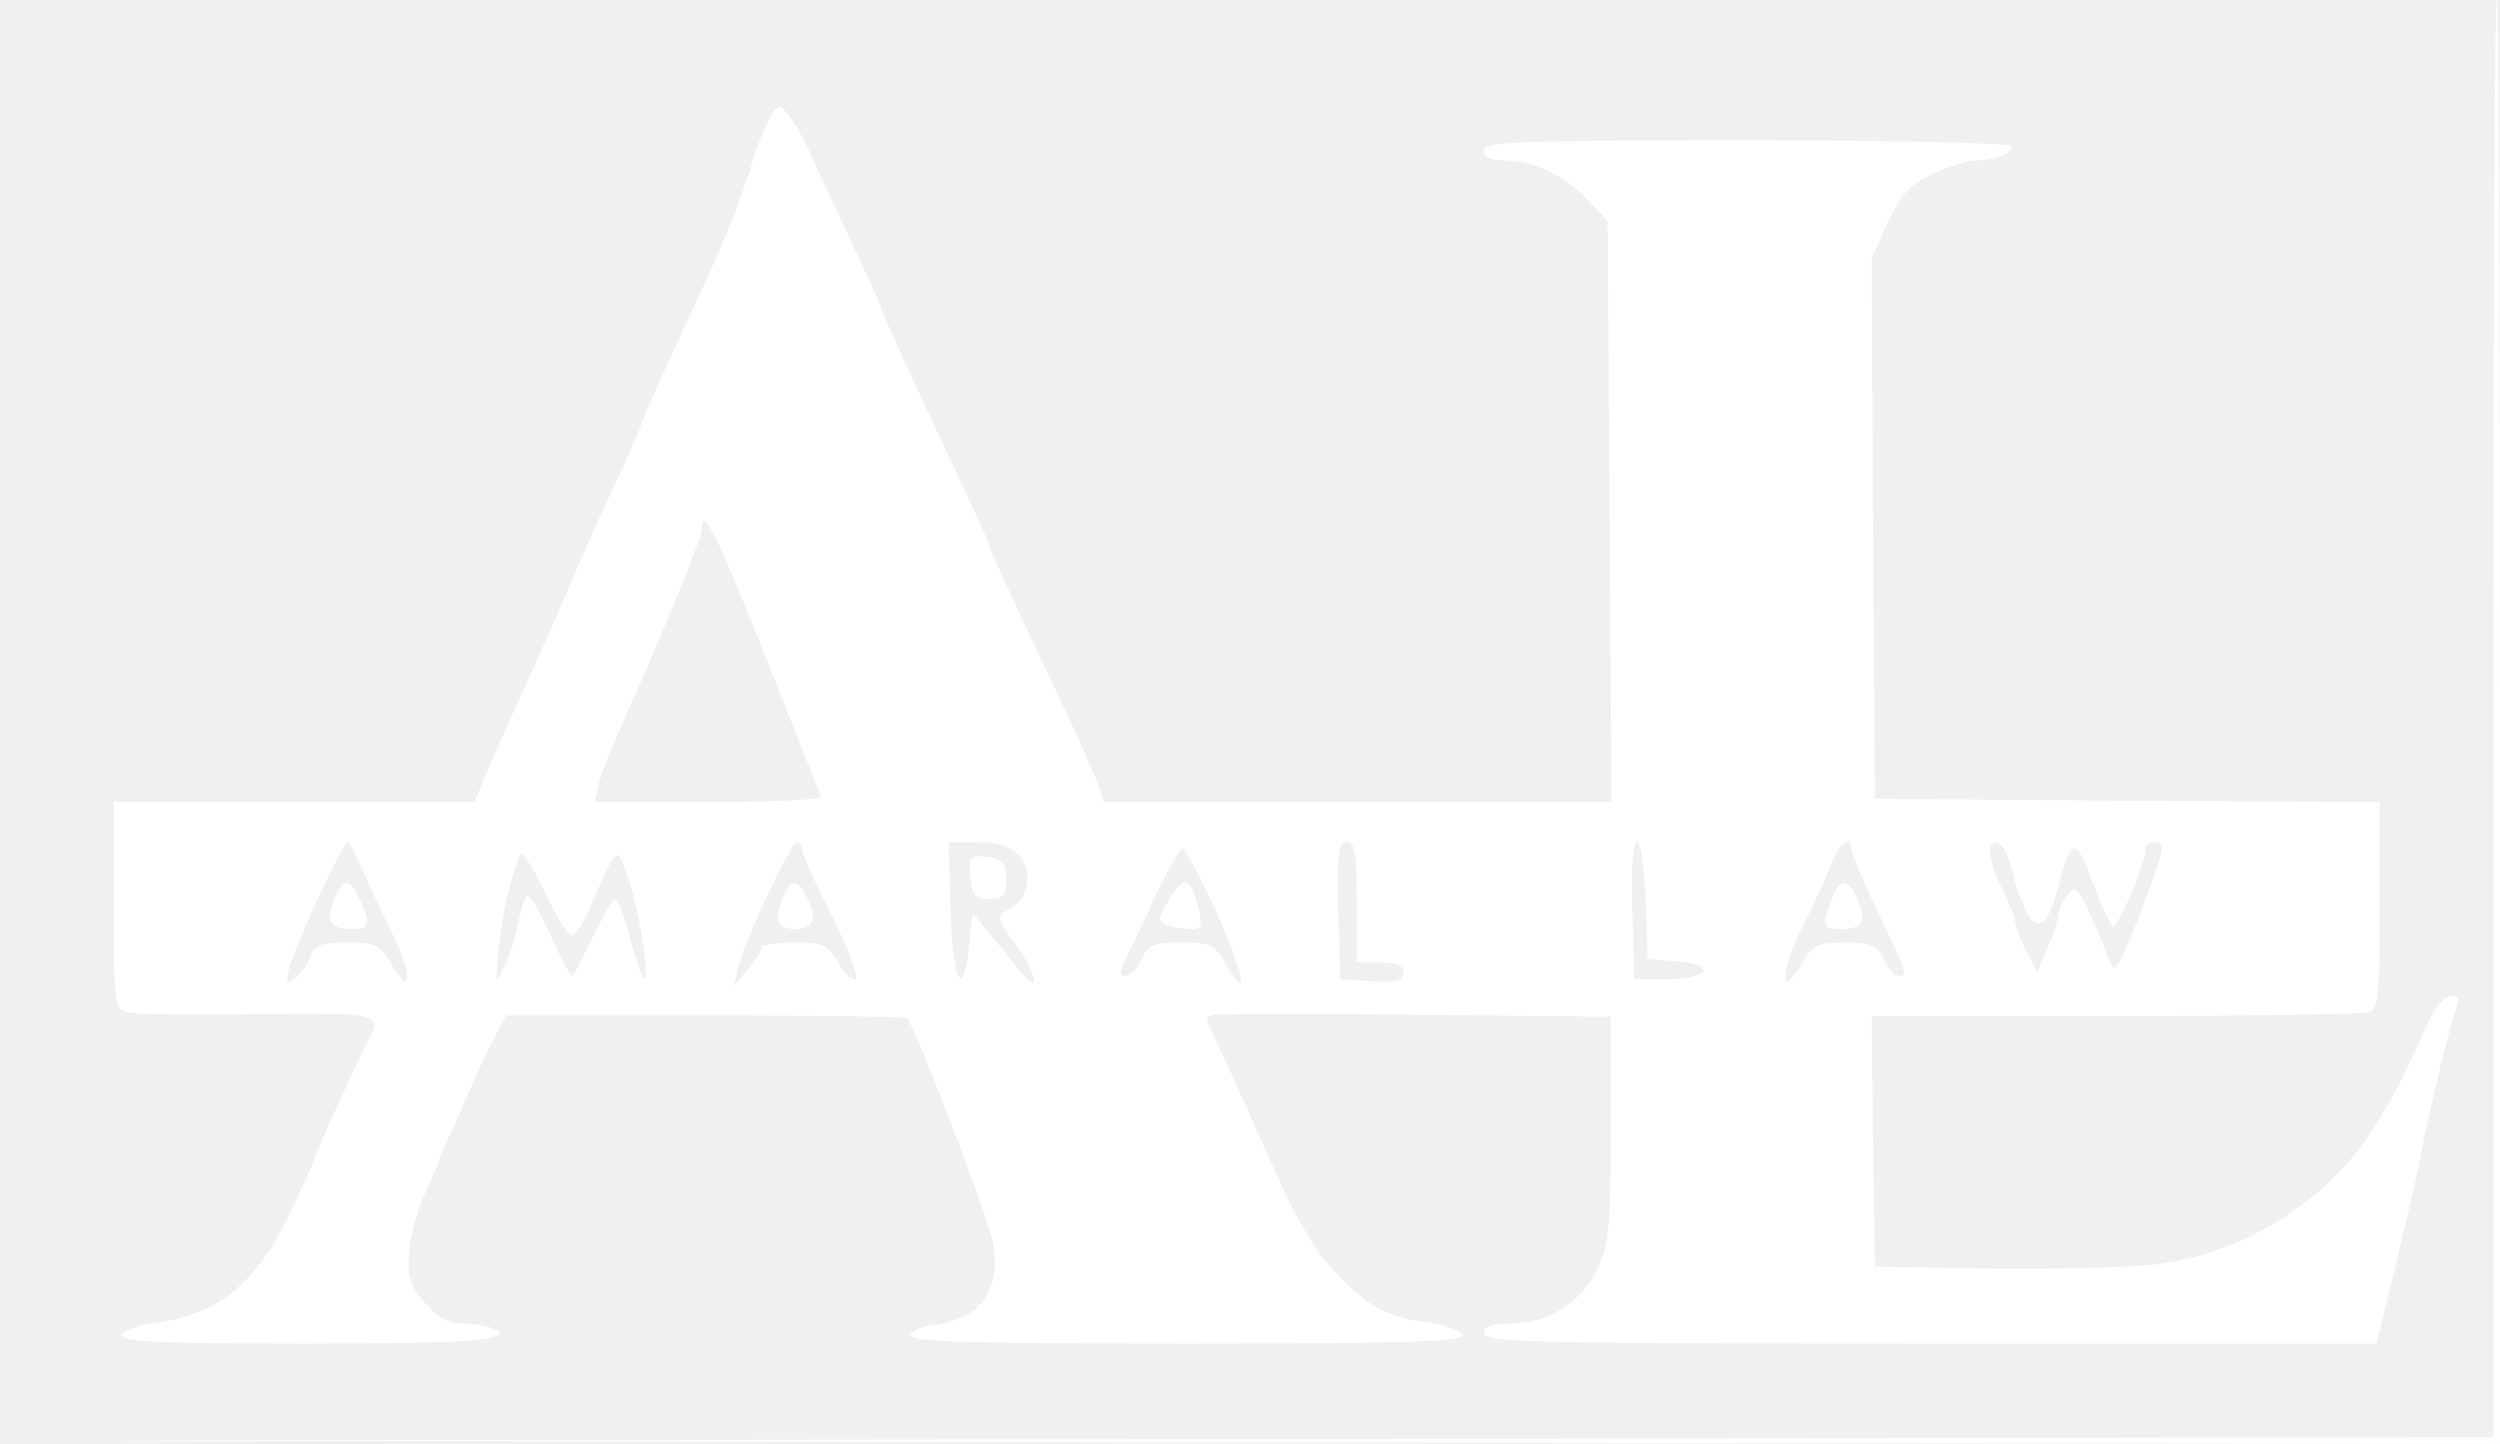
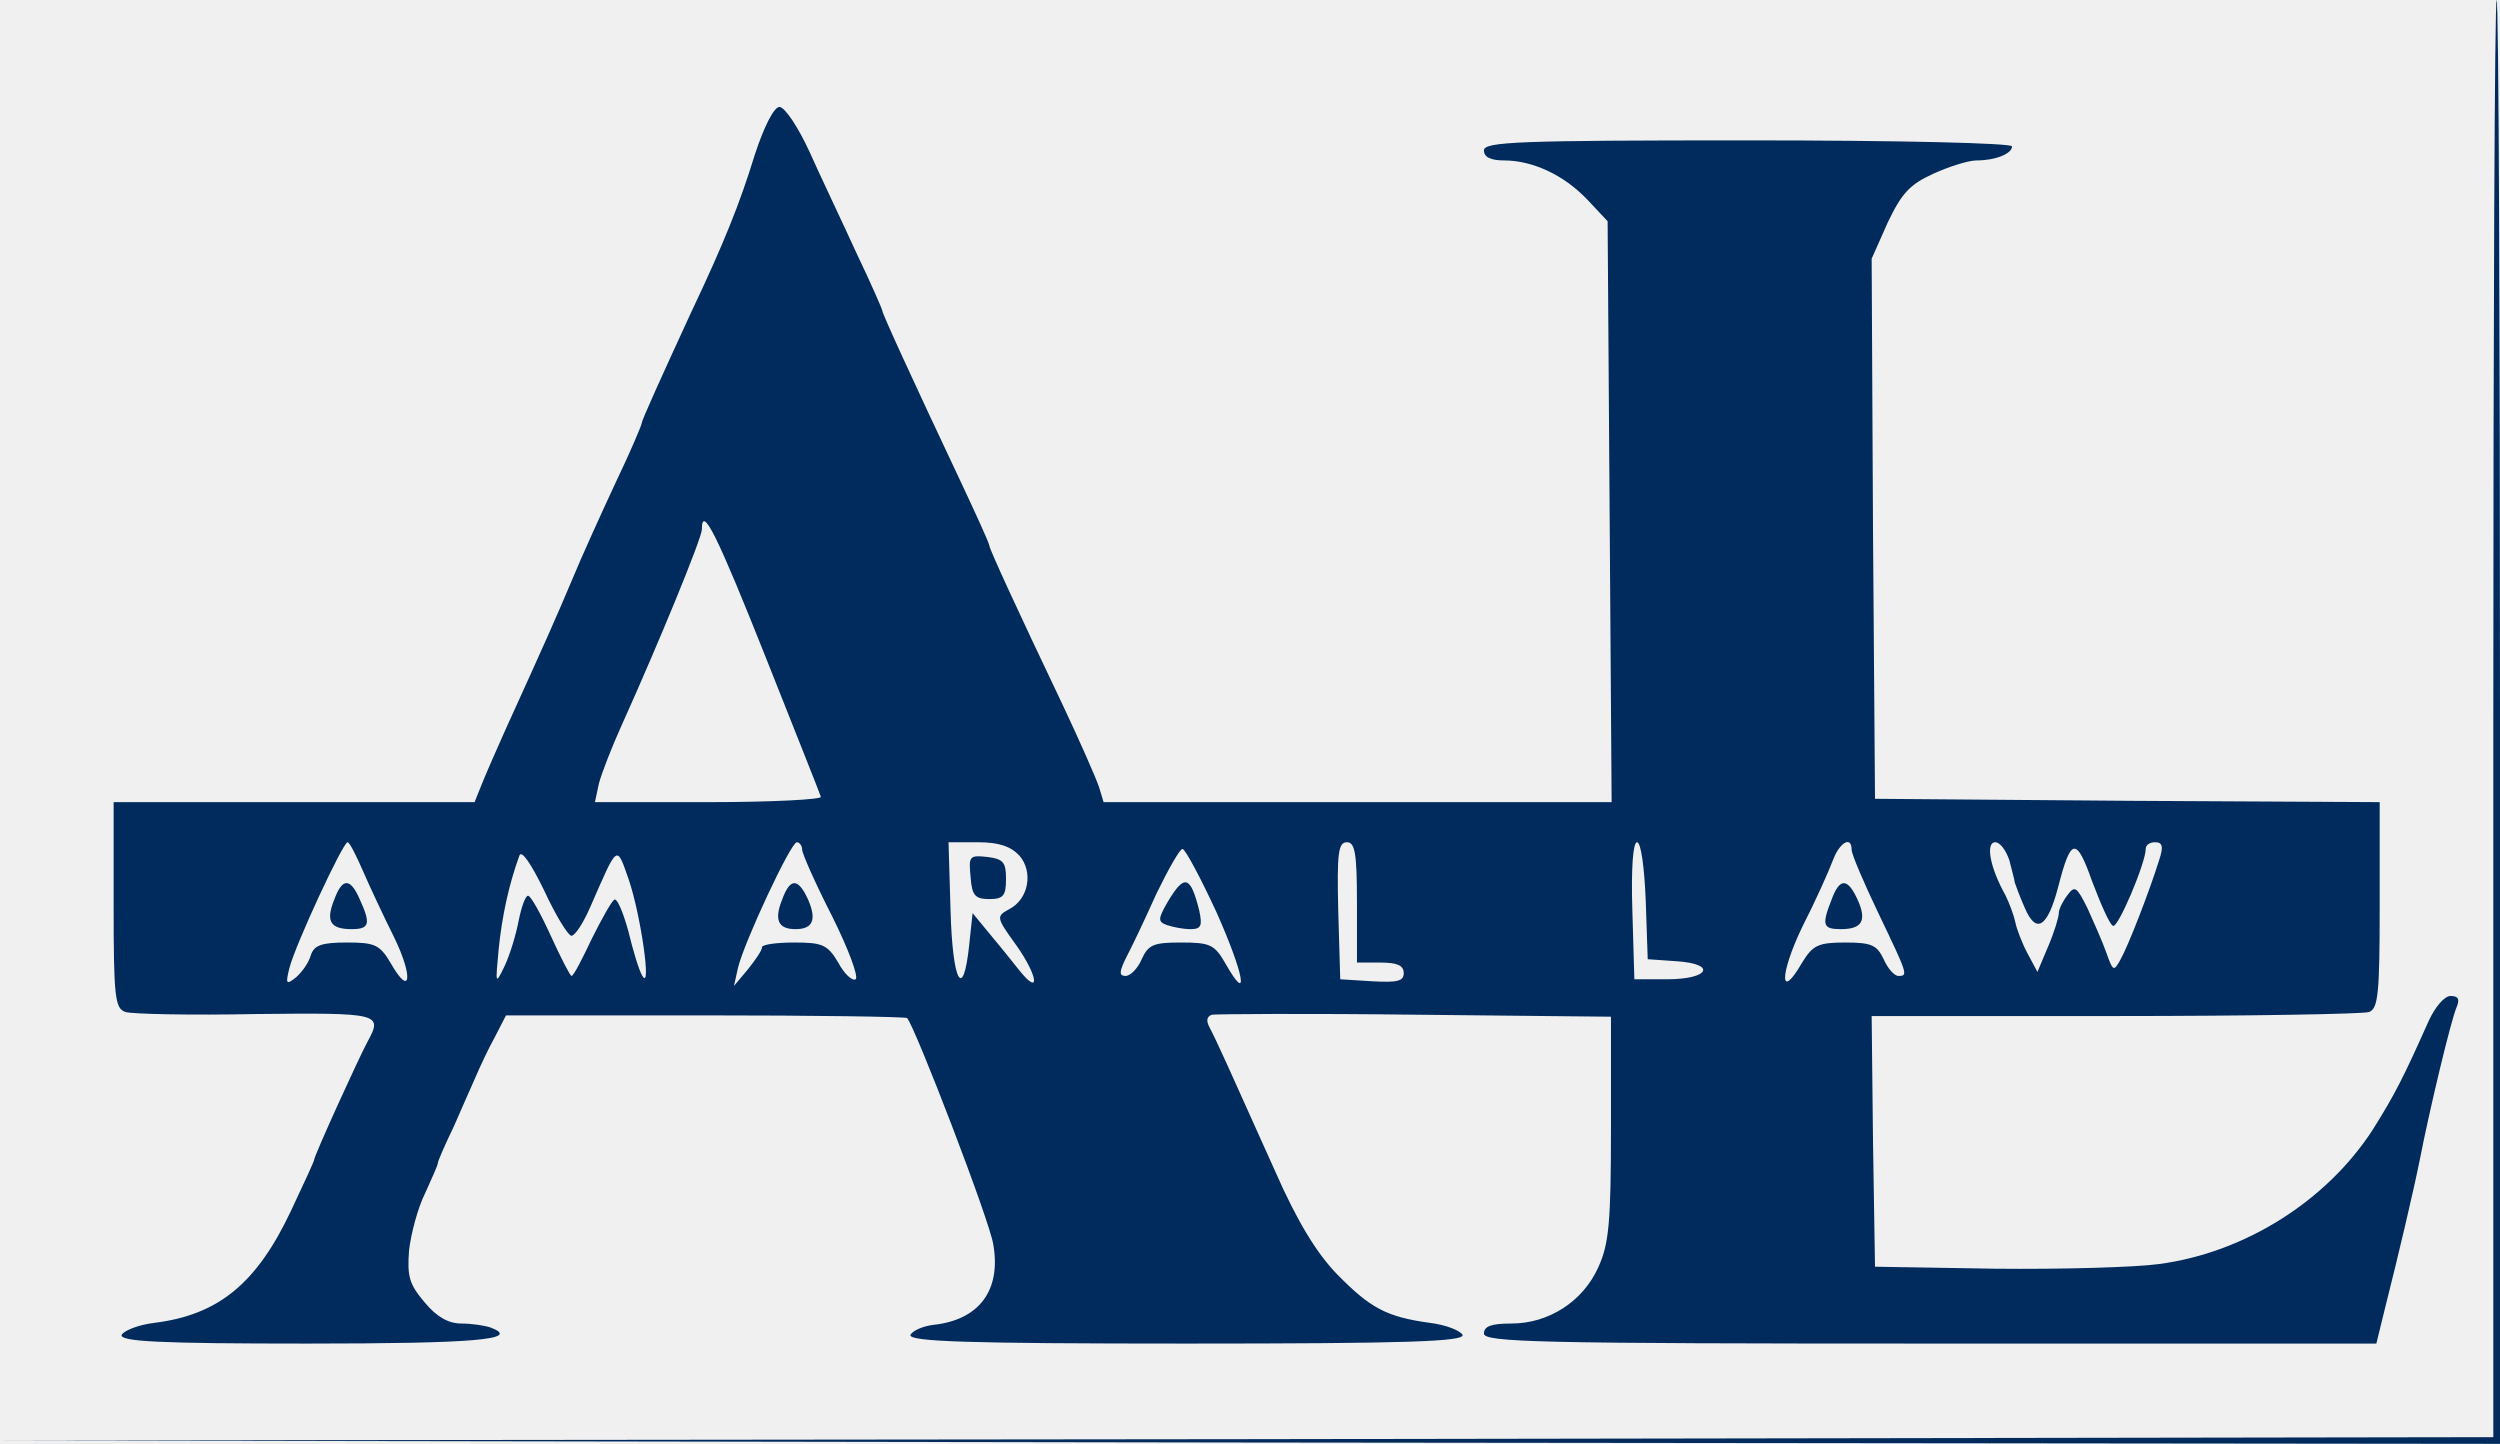
<svg xmlns="http://www.w3.org/2000/svg" version="1.0" width="374pt" height="216pt" viewBox="0 0 374 216" preserveAspectRatio="xMidYMid meet">
-   <g transform="translate(0,216) scale(0.1,-0.1)" fill="#FFFFFF" stroke="none">
+   <g transform="translate(0,216) scale(0.1,-0.1)" fill="#002B5C" stroke="none">
    <path d="M3730 1085 l0 -1075 -1867 -3 -1868 -2 1873 -3 1872 -2 0 1080 c0 594 -2 1080 -5 1080 -3 0 -5 -484 -5 -1075z" />
    <path d="M1129 1928 c-22 -72 -47 -134 -94 -233 -47 -102 -75 -164 -75 -168 0 -3 -17 -43 -39 -89 -21 -45 -51 -111 -65 -145 -25 -59 -35 -82 -100 -225 -14 -31 -30 -68 -36 -83 l-10 -25 -270 0 -270 0 0 -154 c0 -139 2 -155 18 -160 9 -3 97 -5 195 -3 185 2 190 1 167 -41 -13 -24 -80 -171 -80 -177 0 -2 -16 -37 -35 -77 -51 -108 -108 -155 -204 -167 -25 -3 -46 -12 -49 -18 -3 -10 57 -13 277 -13 252 0 322 6 275 24 -9 3 -28 6 -44 6 -19 0 -37 10 -55 32 -23 27 -26 39 -23 78 3 25 13 63 24 85 10 22 19 42 19 45 0 3 11 28 24 55 12 28 27 61 33 75 6 14 18 40 28 58 l17 33 297 0 c164 0 300 -2 303 -4 12 -13 124 -304 129 -339 12 -69 -22 -113 -90 -120 -16 -2 -31 -9 -34 -15 -3 -10 84 -13 413 -13 329 0 416 3 413 13 -3 6 -24 15 -49 18 -65 9 -89 22 -139 73 -30 31 -59 78 -92 153 -70 156 -88 196 -98 215 -6 11 -5 17 3 20 7 1 144 2 305 0 l292 -3 0 -167 c0 -141 -3 -173 -19 -208 -23 -51 -74 -84 -130 -84 -30 0 -41 -4 -41 -15 0 -13 81 -15 668 -15 l667 0 13 53 c20 79 43 177 52 222 15 77 47 210 55 228 5 12 3 17 -9 17 -9 0 -23 -16 -33 -38 -37 -83 -50 -109 -84 -163 -69 -106 -191 -183 -319 -200 -36 -5 -147 -8 -245 -7 l-180 3 -3 188 -2 187 364 0 c200 0 371 3 380 6 14 5 16 29 16 160 l0 154 -377 2 -378 3 -3 404 -2 404 24 54 c21 44 33 57 68 73 24 11 53 20 65 20 28 0 53 10 53 21 0 5 -170 9 -395 9 -344 0 -395 -2 -395 -15 0 -10 10 -15 30 -15 43 0 90 -22 125 -59 l30 -32 3 -435 3 -434 -380 0 -380 0 -7 23 c-4 12 -28 67 -54 122 -70 147 -110 234 -110 239 0 3 -20 47 -44 98 -76 161 -116 249 -116 253 0 2 -17 41 -39 87 -21 46 -53 113 -70 151 -17 37 -37 67 -45 67 -8 0 -23 -29 -37 -72z m16 -750 c44 -111 82 -206 83 -210 2 -4 -73 -8 -167 -8 l-171 0 6 28 c4 15 19 54 34 87 55 122 120 280 120 293 0 38 23 -9 95 -190z m-602 -321 c10 -23 31 -68 47 -100 29 -60 24 -90 -6 -37 -16 27 -24 30 -65 30 -38 0 -49 -4 -54 -19 -3 -11 -13 -25 -22 -33 -15 -12 -16 -10 -10 14 9 35 80 188 87 188 3 0 13 -20 23 -43z m657 32 c0 -6 20 -51 45 -100 24 -48 40 -91 35 -94 -5 -3 -17 8 -26 25 -16 27 -24 30 -66 30 -26 0 -48 -3 -48 -7 0 -5 -10 -19 -21 -33 l-21 -25 6 27 c9 38 79 188 88 188 4 0 8 -5 8 -11z m325 -9 c21 -24 14 -65 -15 -80 -20 -11 -20 -12 11 -55 31 -44 36 -76 5 -38 -8 10 -27 34 -43 53 l-28 34 -5 -47 c-9 -86 -25 -57 -28 51 l-3 102 44 0 c31 0 49 -6 62 -20z m505 -70 l0 -90 35 0 c25 0 35 -4 35 -16 0 -12 -10 -14 -47 -12 l-48 3 -3 103 c-2 86 0 102 13 102 12 0 15 -16 15 -90z m432 3 l3 -88 43 -3 c61 -4 49 -27 -14 -27 l-49 0 -3 103 c-2 63 1 102 7 102 6 0 11 -38 13 -87z m308 76 c0 -7 18 -49 40 -95 44 -92 45 -94 30 -94 -6 0 -16 11 -22 25 -10 21 -18 25 -57 25 -41 0 -49 -4 -65 -30 -34 -59 -34 -18 0 53 20 39 40 84 46 100 10 27 28 37 28 16z m236 -16 c4 -16 8 -30 8 -33 1 -3 7 -20 15 -38 17 -40 34 -30 50 31 19 74 27 76 51 8 13 -34 26 -64 31 -66 7 -5 49 94 49 115 0 6 6 10 14 10 11 0 13 -6 6 -27 -14 -45 -46 -128 -58 -149 -10 -18 -11 -17 -21 11 -6 17 -19 46 -28 66 -16 32 -19 35 -30 20 -7 -9 -13 -21 -13 -27 0 -6 -7 -29 -16 -50 l-16 -38 -15 28 c-8 15 -16 36 -18 46 -2 10 -9 29 -15 41 -23 41 -30 79 -15 79 7 0 16 -12 21 -27z m-2151 -113 c6 1 18 20 28 43 42 96 39 94 58 40 18 -54 34 -167 20 -143 -5 8 -14 38 -21 67 -8 29 -17 50 -21 47 -4 -2 -19 -29 -34 -59 -14 -30 -27 -55 -30 -55 -2 0 -16 27 -31 60 -15 33 -30 60 -34 60 -4 0 -10 -17 -14 -37 -4 -21 -13 -51 -21 -68 -14 -29 -14 -28 -9 25 5 49 15 96 31 140 3 9 17 -11 37 -52 17 -37 36 -68 41 -68z m965 35 c41 -92 50 -141 13 -76 -16 28 -23 31 -66 31 -41 0 -49 -3 -59 -25 -6 -14 -17 -25 -24 -25 -10 0 -10 6 1 28 8 15 28 57 45 95 18 37 35 67 39 67 4 0 27 -43 51 -95z" />
    <path d="M500 814 c-13 -32 -6 -44 26 -44 27 0 29 8 12 45 -14 32 -26 32 -38 -1z" />
    <path d="M1170 814 c-12 -30 -6 -44 20 -44 26 0 32 14 19 44 -15 33 -27 33 -39 0z" />
    <path d="M1452 848 c2 -28 7 -33 28 -33 21 0 25 5 25 30 0 25 -4 30 -28 33 -27 3 -28 1 -25 -30z" />
    <path d="M2740 814 c-15 -38 -13 -44 14 -44 32 0 39 13 25 44 -15 33 -27 33 -39 0z" />
    <path d="M1747 811 c-15 -26 -15 -30 -1 -35 9 -3 24 -6 35 -6 16 0 18 5 13 28 -13 52 -22 55 -47 13z" />
  </g>
</svg>
